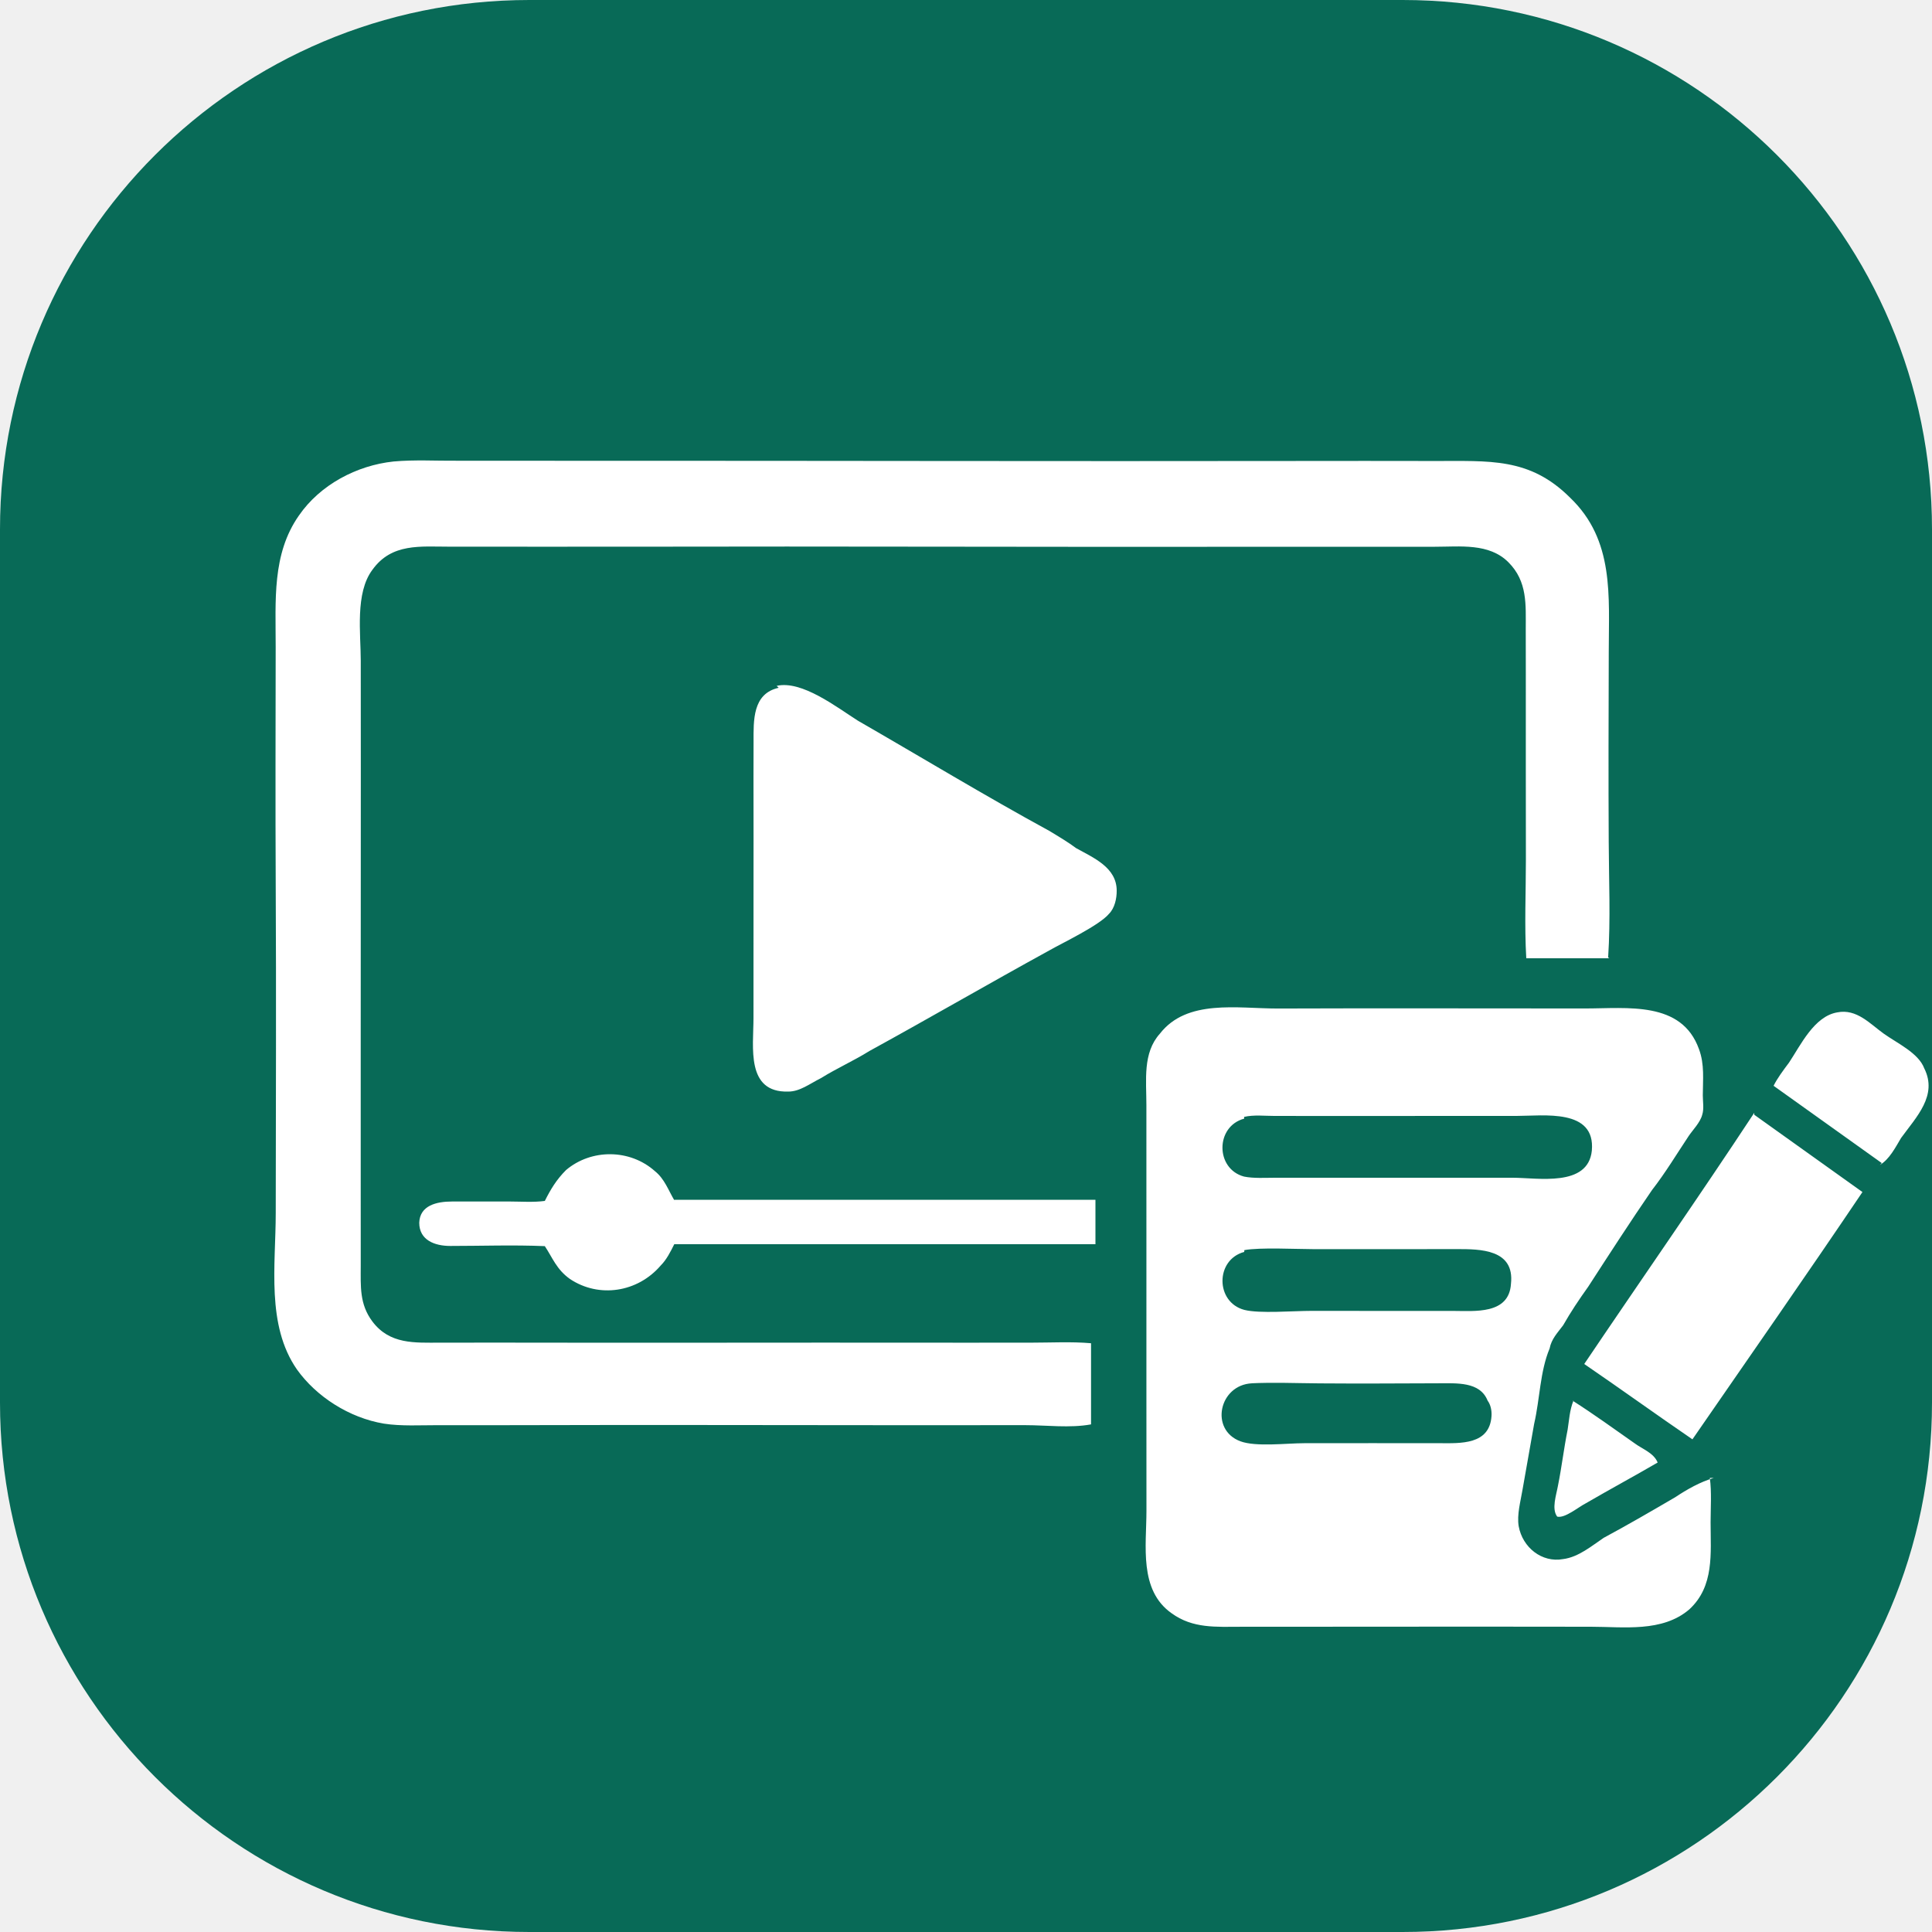
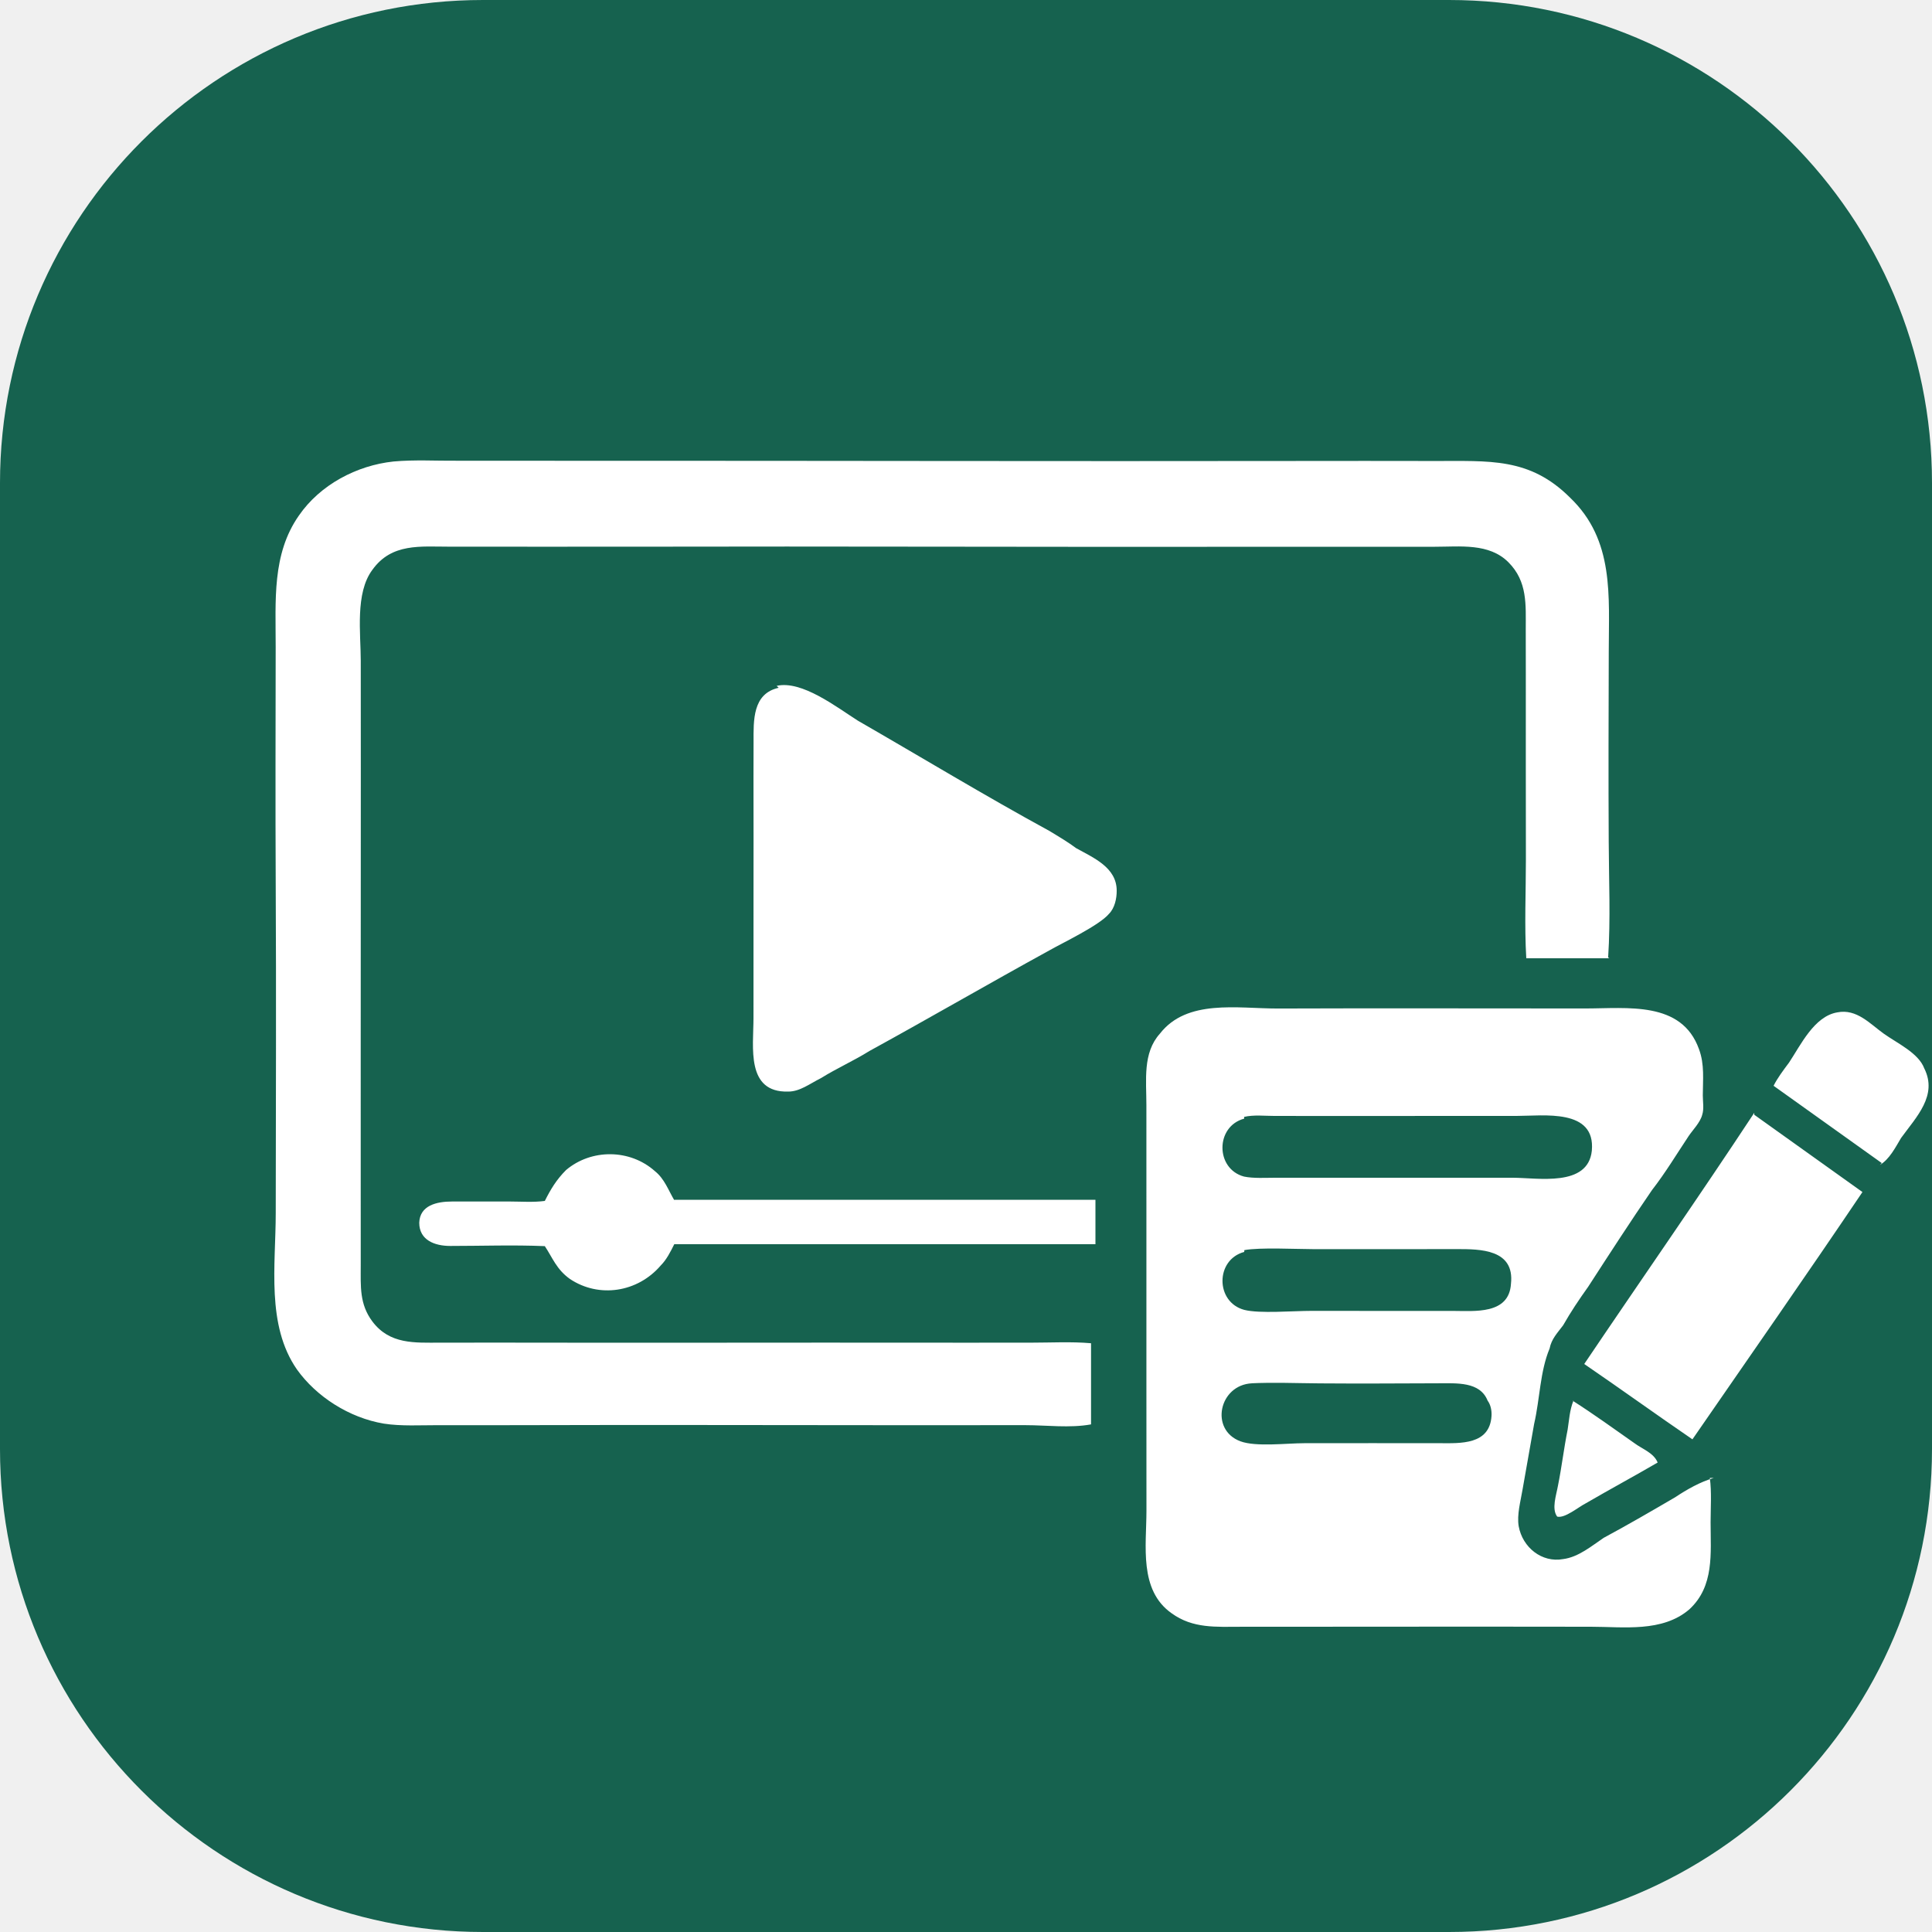
<svg xmlns="http://www.w3.org/2000/svg" viewBox="0 0 1e3 1e3">
-   <rect width="1e3" height="1e3" rx="274" fill="#086a57" />
+   <rect width="1e3" height="1e3" rx="250" fill="#16624f" />
  <path d="m833 496h-43c-1-17-0.2-34-0.2-51-0.02-32-0.08-64-0.04-96 0.01-8-0.02-15-0.03-23-0.01-13 1-25-9-35-10-10-25-8-38-8-27-0.01-55-0.03-82 0.01-113 0.2-225-0.3-338-0.04-30 0.07-60-0.05-90-0.01-15 0.02-30-2-40 12-9 12-6 33-6 47-0.02 37 0.1 75 0.01 112-0.1 55 0.02 110-0.03 165-0.01 12 0.03 24 0.01 36-0.01 11-0.7 20 6 29 9 12 22 11 35 11 20-0.04 41-0.02 61 0.01 62 0.1 123-0.1 185 0 20 0.05 40-0.03 60-0.01 10 0 21-0.6 31 0.3v42c-11 2-23 0.4-34 0.4-22 0.02-43 0.03-65 0.02-68-0.05-136-0.2-204-0.01-12 0.03-23 0.03-35 0-9-0.02-19 0.6-28-0.8-18-3-35-14-45-28-16-23-11-54-11-81 0.05-57 0.3-113-0.01-170-0.2-41-0.07-82-0.02-123 0.03-24-2-48 12-68 11-16 30-26 49-28 11-1 22-0.3 33-0.4 22-0.03 43 0.03 65 0.03 123-0.04 246 0.3 369 0.1 24-0.02 48-0.06 72 0.01 28 0.09 49-2 70 19 23 22 20 51 20 80-0.1 33-0.2 65-0.02 98 0.08 20 1 40-0.3 60zm-431-141c13-3 31 11 42 18 33 19 66 39 99 57 5 3 10 6 14 9 9 5 21 10 21 22 0.04 4-1 9-4 12-5 6-24 15-31 19-31 17-62 35-93 52-8 5-17 9-25 14-6 3-11 7-17 7-22 0.6-18-23-18-38-0.06-42 0.1-83 0-125-0.02-6 0.04-12 0.04-18-0.01-11-0.6-25 13-28zm483 410c1 7 0.4 16 0.4 23 0.01 16 2 33-11 45-14 12-34 9-51 9-40-0.07-79-0.08-119-0.02-21 0.03-41 0.03-62 0.03-13 0.01-25 1-36-7-17-12-13-35-13-53 0.02-45-0.07-89-0.02-134 0.02-25-0.04-51-0.01-76 0.01-13-2-27 7-37 14-18 40-13 61-13 53-0.2 106-0.02 159-0.03 22 0 50-4 59 21 3 8 2 16 2 24-0.01 3 0.7 7-0.3 10-1 4-5 8-7 11-6 9-12 19-19 28-11 16-22 33-33 50-5 7-9 13-13 20-3 4-6 7-7 12-5 12-5 26-8 39-2 11-4 23-6 34-1 6-3 13-2 19 2 11 12 19 23 17 8-1 15-7 21-11 13-7 25-14 37-21 6-4 13-8 20-10zm89-163-56-40c2-4 5-8 8-12 6-9 13-24 25-26 10-2 17 6 24 11 7 5 18 10 21 18 7 14-4 25-12 36-3 5-6 11-11 14zm-66-25 56 40c-29 43-59 86-88 128-19-13-37-26-56-39 29-43 59-86 88-130zm-264 2c-15 4-15 26-0.07 30 5 1 11 0.6 16 0.6 10 0.02 19 0.01 29 0.01 31 0 63 0 94-0.01 13-0.01 39 5 41-14 2-22-25-18-39-18-32-0.03-63 0.06-95 0.02-10-0.02-20-0.04-30-0.01-5 0.02-11-0.7-16 0.5zm-295 42h218v23h-218c-2 4-4 8-7 11-12 14-32 17-47 7-7-5-9-11-13-17-16-0.7-33-0.1-49-0.1-8-0.01-16-3-16-12 0.3-9 9-11 17-11 10 0.02 20-0.02 30 0 6 0.01 12 0.5 18-0.3 3-6 6-11 11-16 13-11 33-11 46 0.6 5 4 7 10 10 15zm295 27c-15 4-15 26 0.07 30 8 2 25 0.5 35 0.5 24 0.05 49 0.02 73 0.03 11 0 29 2 30-14 2-18-16-18-28-18-25 0.04-49 0.06-74 0.03-9-0.01-28-1-36 0.5zm4 68c-17 0.8-22 24-6 30 8 3 24 1 33 1 23 0.03 47-0.1 70-0.01 11 0.05 26 0.9 27-14 0.2-3-0.5-6-2-8-4-10-16-9-26-9-20 0.07-41 0.2-61 0.04-12-0.08-24-0.6-36-0.01zm166 9c11 7 22 15 32 22 4 3 10 5 12 10-12 7-25 14-37 21-4 2-11 8-15 7-3-4-0.5-11 0.4-16 2-10 3-19 5-29 0.8-5 1-10 3-15z" fill="#fff" />
</svg>
